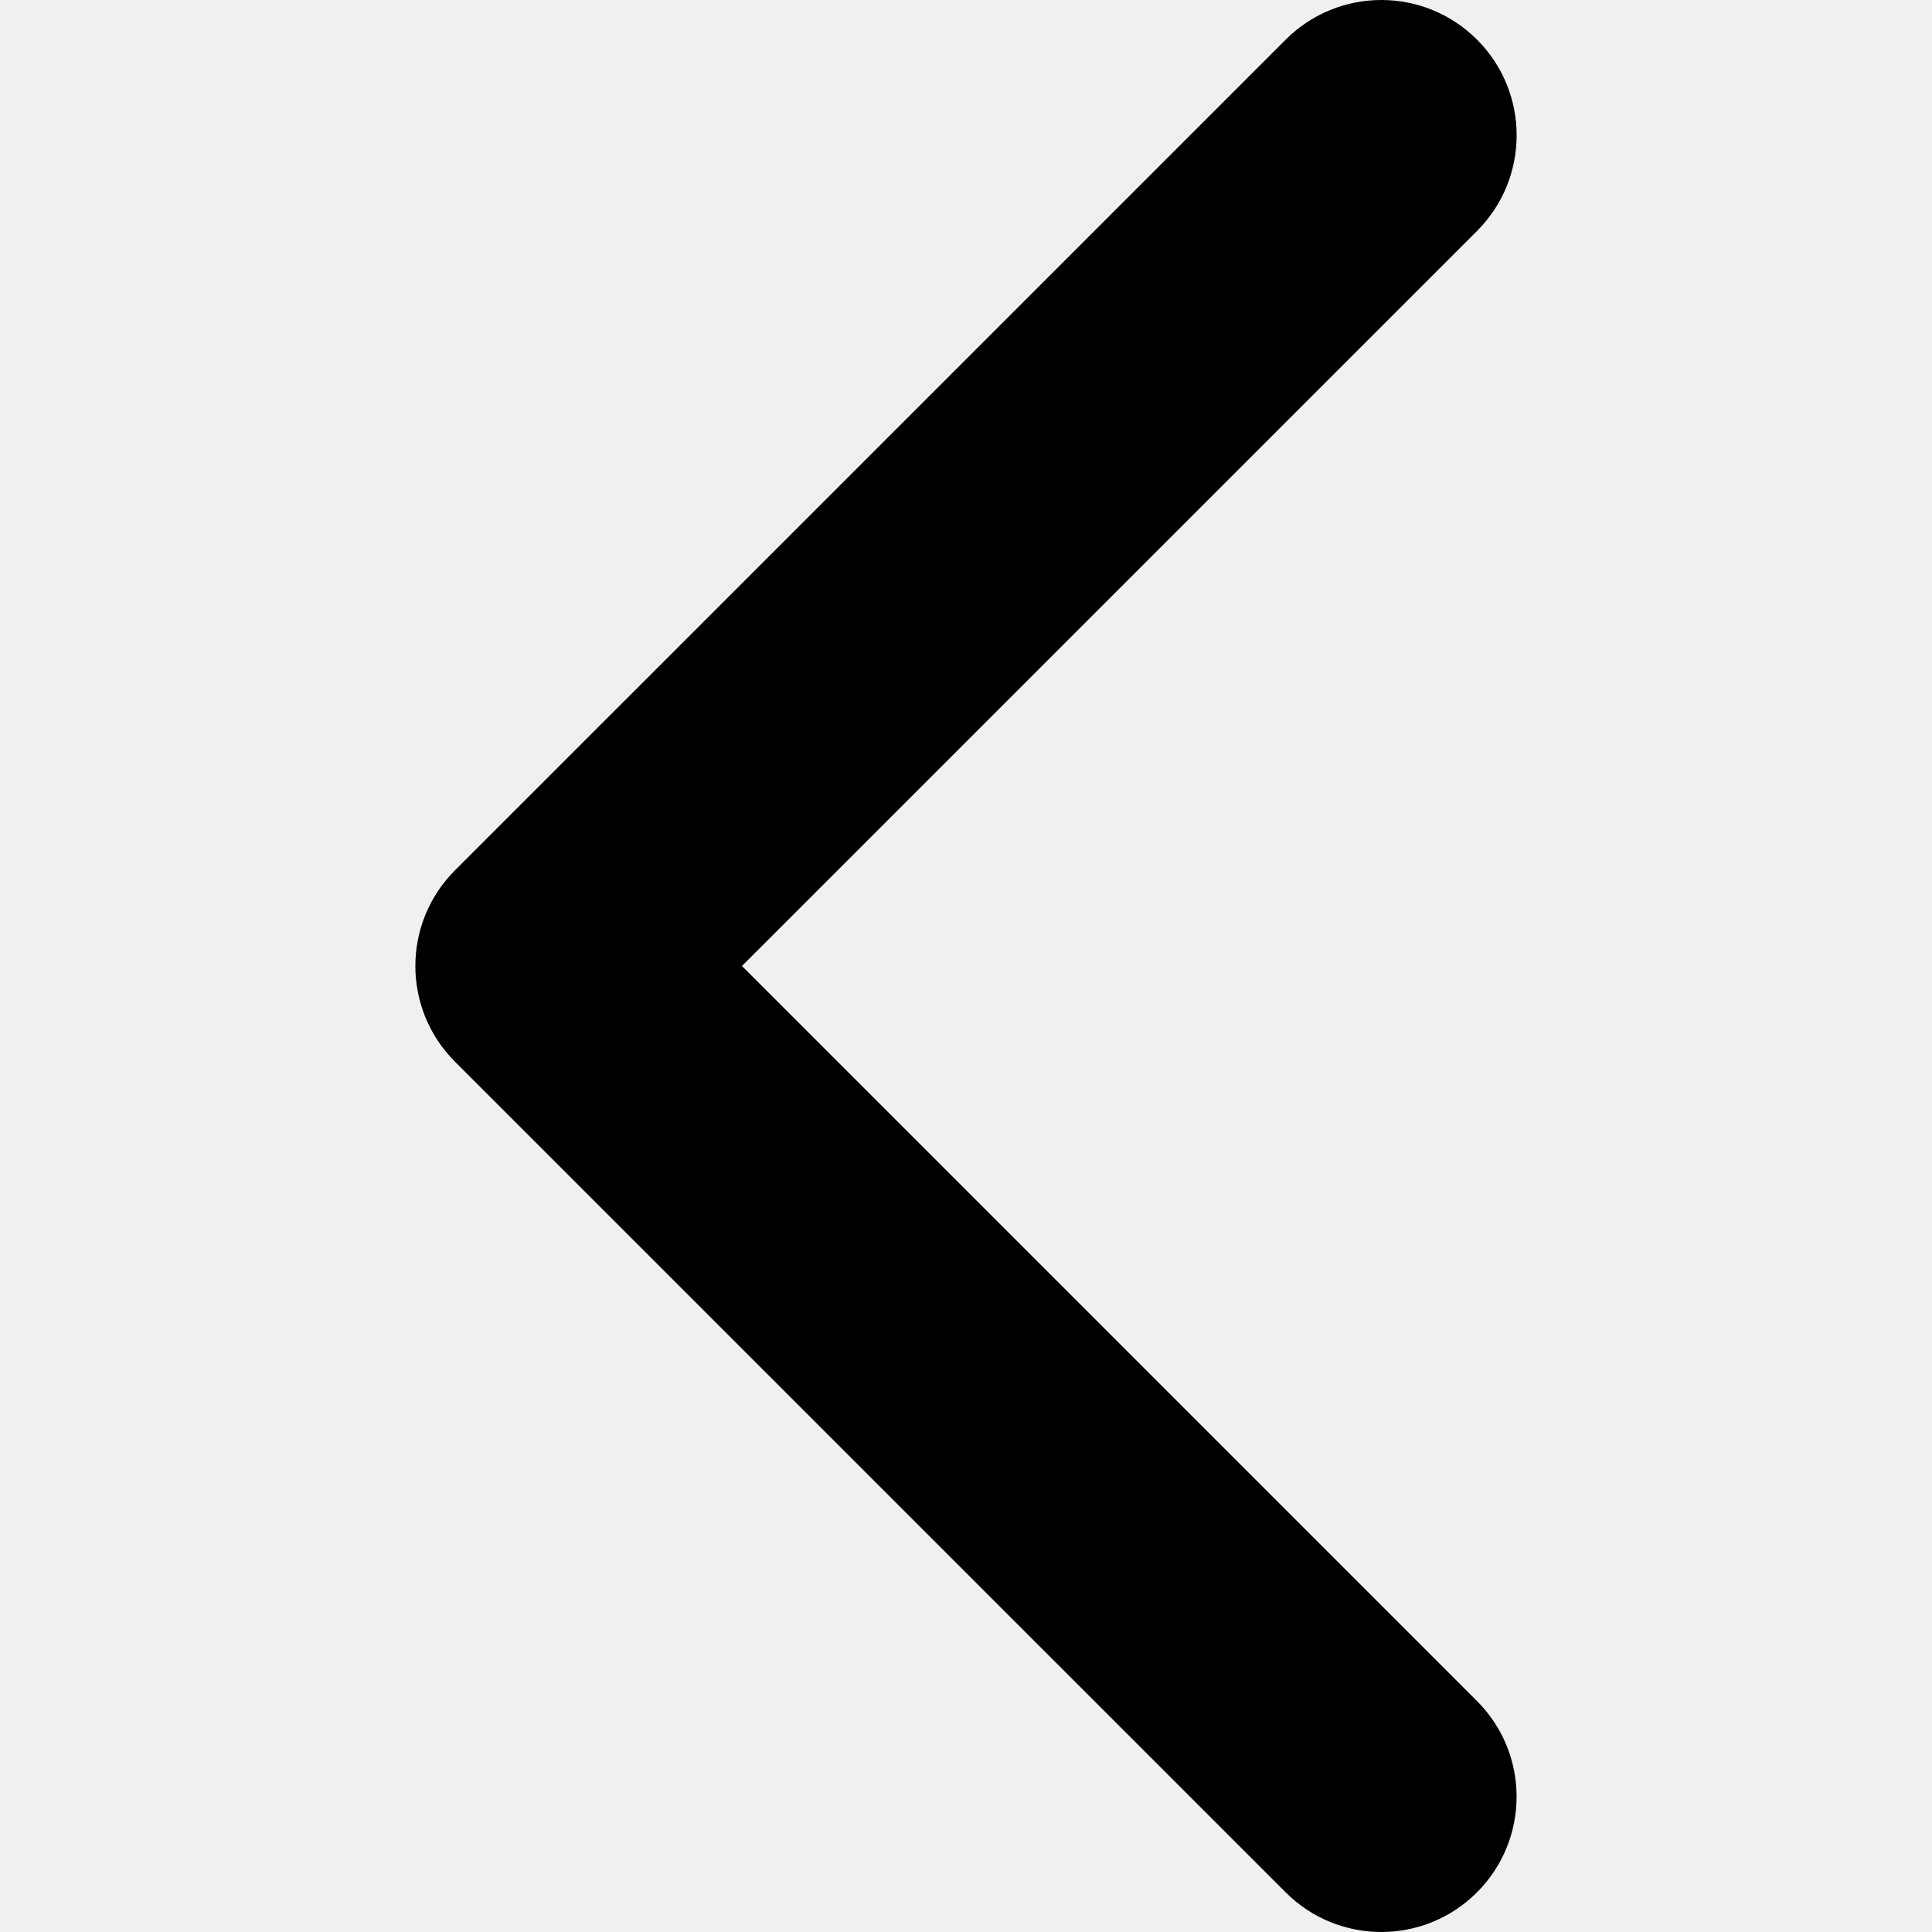
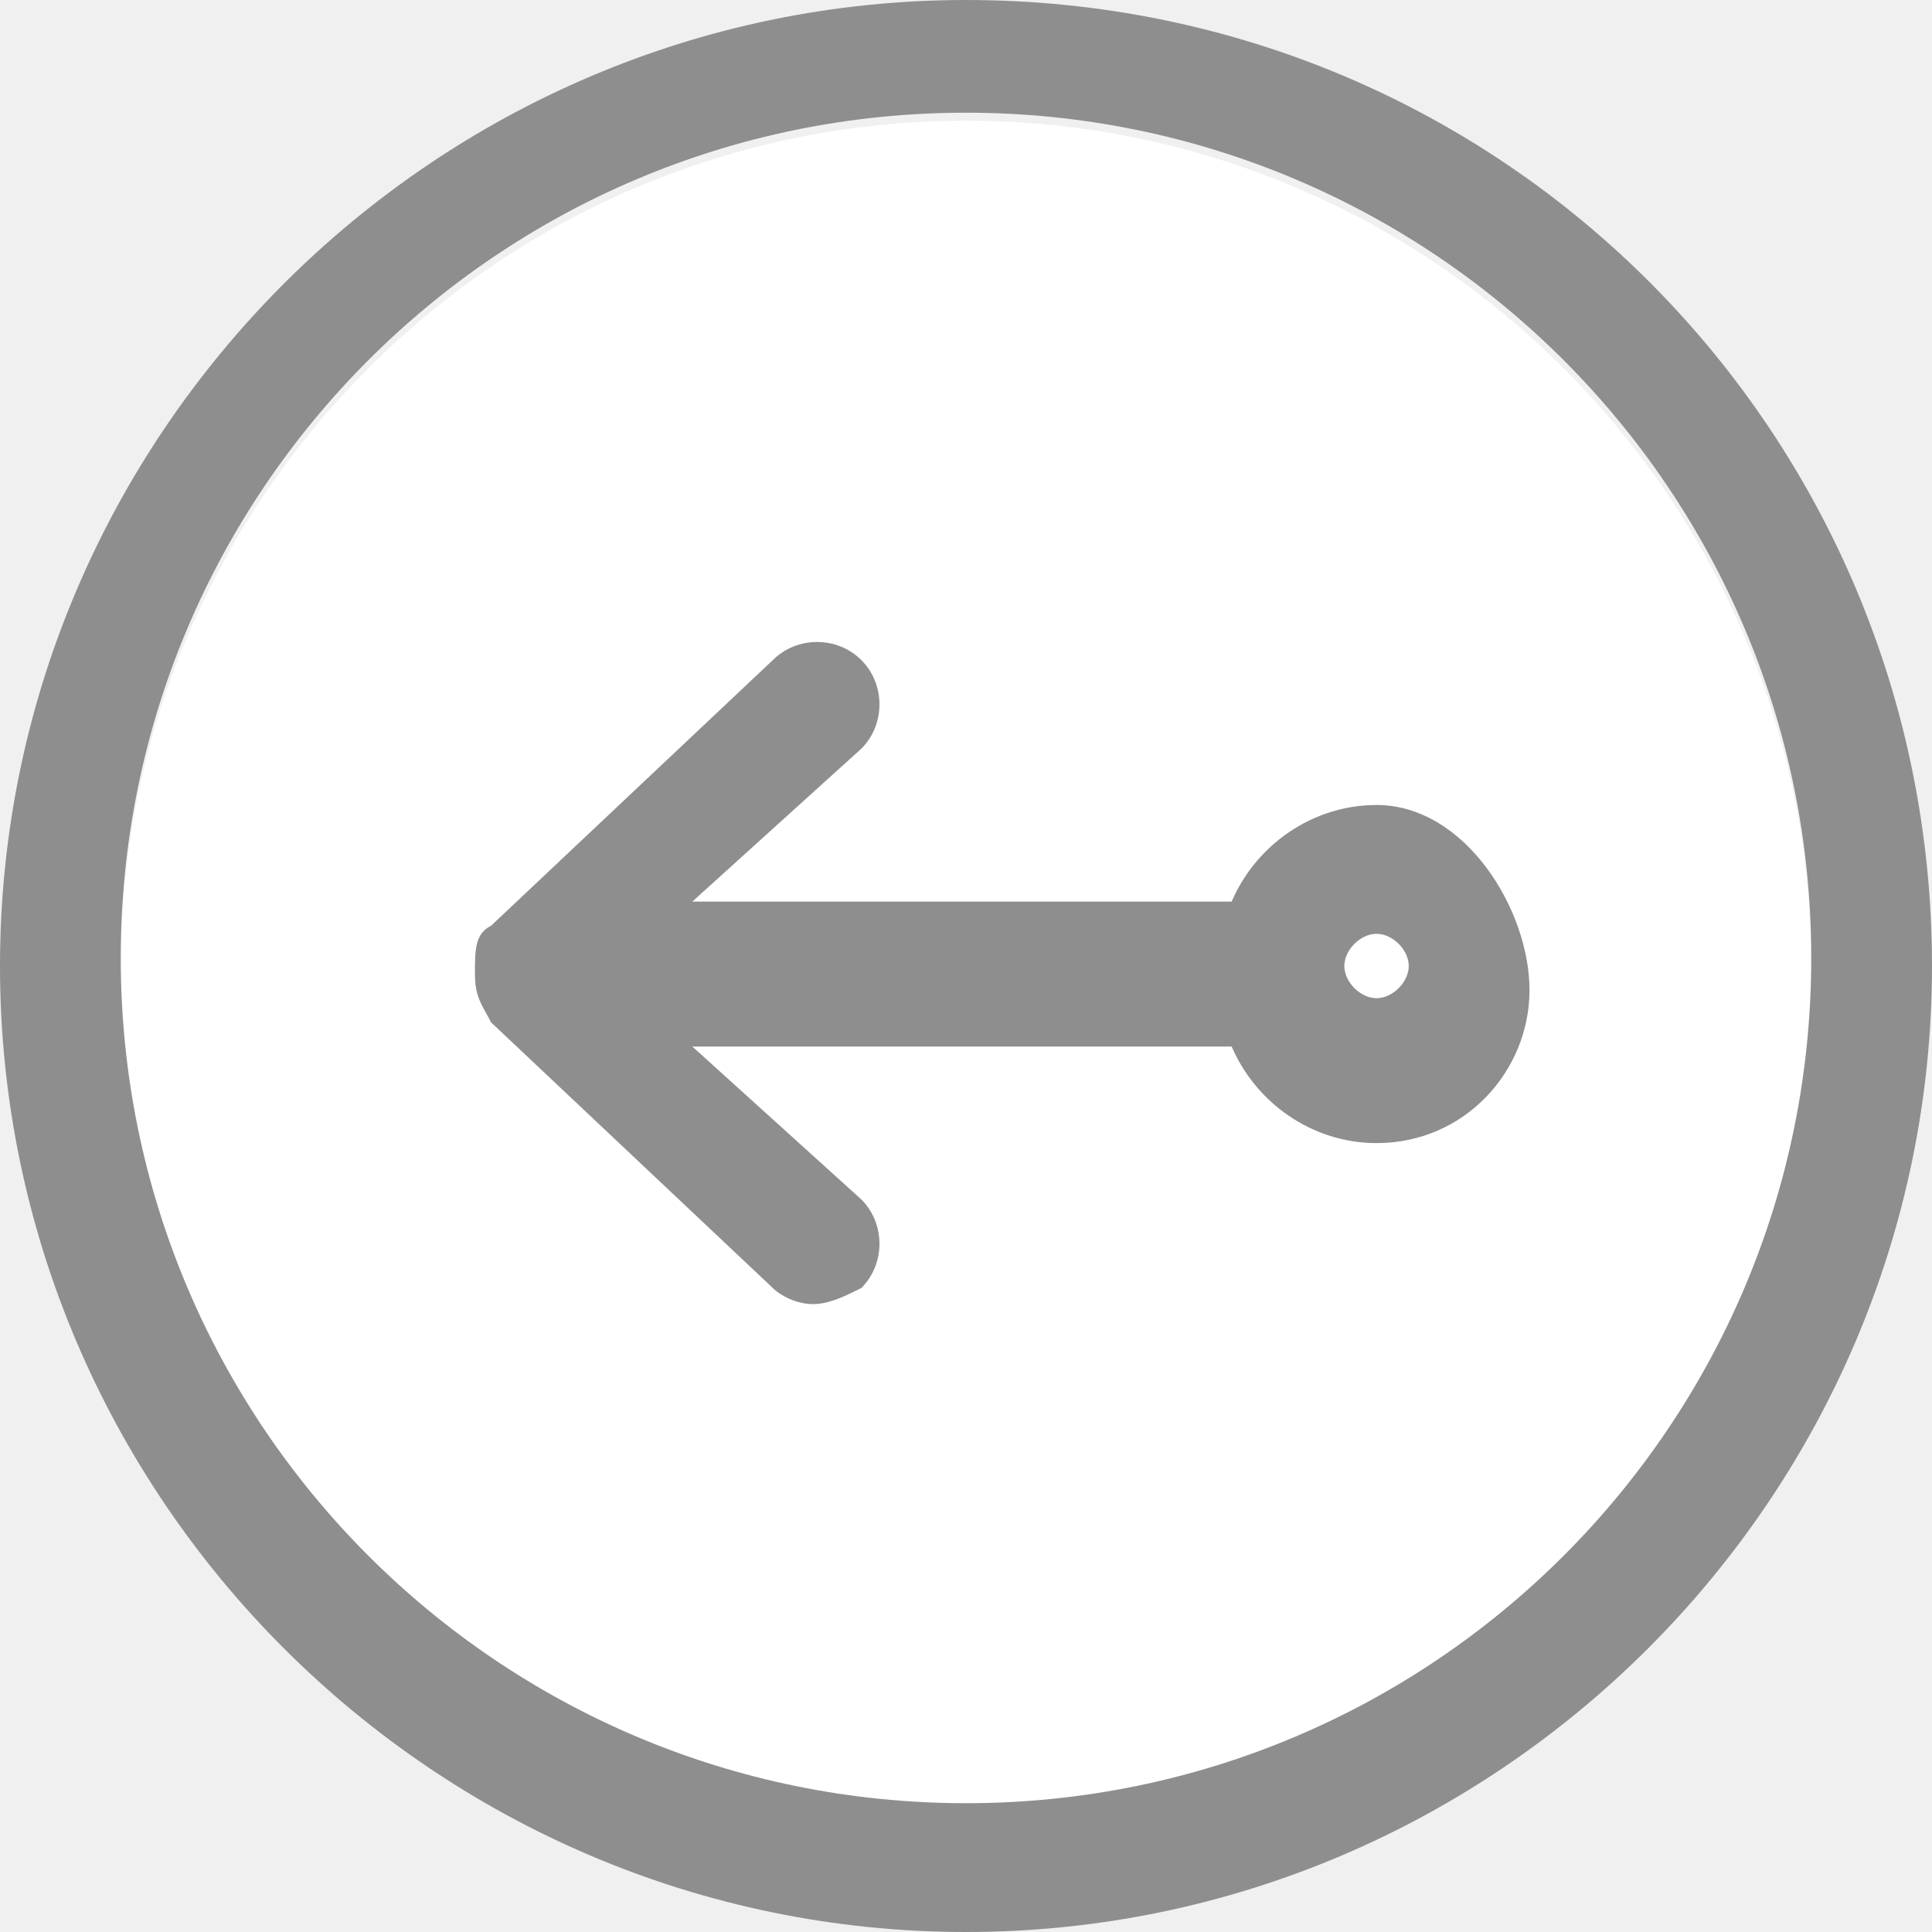
- <svg xmlns="http://www.w3.org/2000/svg" version="1.1" id="Capa_1" x="0px" y="0px" width="451.847px" height="451.847px" viewBox="0 0 451.847 451.847" style="enable-background:new 0 0 451.847 451.847;" xml:space="preserve">
+ <svg xmlns="http://www.w3.org/2000/svg" version="1.1" id="Capa_1" x="0px" y="0px" viewBox="-49.3 557.3 24 24" style="enable-background:new -49.3 557.3 24 24;" xml:space="preserve">
+   <style type="text/css">
+ 	.st0{fill:#FFFFFF;}
+ 	.st1{fill:#8E8E8E;}
+ </style>
+   <circle class="st0" cx="-37.3" cy="569.3" r="10.5" />
  <g>
-     <path d="M97.141,225.92c0-8.095,3.091-16.192,9.259-22.366L300.689,9.27c12.359-12.359,32.397-12.359,44.751,0   c12.354,12.354,12.354,32.388,0,44.748L173.525,225.92l171.903,171.909c12.354,12.354,12.354,32.391,0,44.744   c-12.354,12.365-32.386,12.365-44.745,0l-194.29-194.281C100.226,242.115,97.141,234.018,97.141,225.92z" />
+     <path class="st1" d="M-37.3,557.3c-6.6,0-12,5.4-12,12s5.4,12,12,12s12-5.4,12-12S-30.6,557.3-37.3,557.3z M-37.3,579.7   c-5.8,0-10.5-4.7-10.5-10.5s4.7-10.5,10.5-10.5s10.5,4.7,10.5,10.5S-31.5,579.7-37.3,579.7z" />
+     <path class="st1" d="M-32.2,567.3c-0.8,0-1.5,0.5-1.8,1.2h-6.7l2.1-1.9c0.3-0.3,0.3-0.8,0-1.1c-0.3-0.3-0.8-0.3-1.1,0l-3.5,3.3   c-0.2,0.1-0.2,0.3-0.2,0.6s0.1,0.4,0.2,0.6l3.5,3.3c0.1,0.1,0.3,0.2,0.5,0.2c0.2,0,0.4-0.1,0.6-0.2c0.3-0.3,0.3-0.8,0-1.1l-2.1-1.9   h6.7c0.3,0.7,1,1.2,1.8,1.2c1.1,0,1.9-0.9,1.9-1.9S-31.1,567.3-32.2,567.3z M-32.2,569.7c-0.2,0-0.4-0.2-0.4-0.4s0.2-0.4,0.4-0.4   c0.2,0,0.4,0.2,0.4,0.4S-32,569.7-32.2,569.7z" />
  </g>
-   <g>
- </g>
-   <g>
- </g>
-   <g>
- </g>
-   <g>
- </g>
-   <g>
- </g>
-   <g>
- </g>
-   <g>
- </g>
-   <g>
- </g>
-   <g>
- </g>
-   <g>
- </g>
-   <g>
- </g>
-   <g>
- </g>
-   <g>
- </g>
-   <g>
- </g>
-   <g>
- </g>
</svg>
